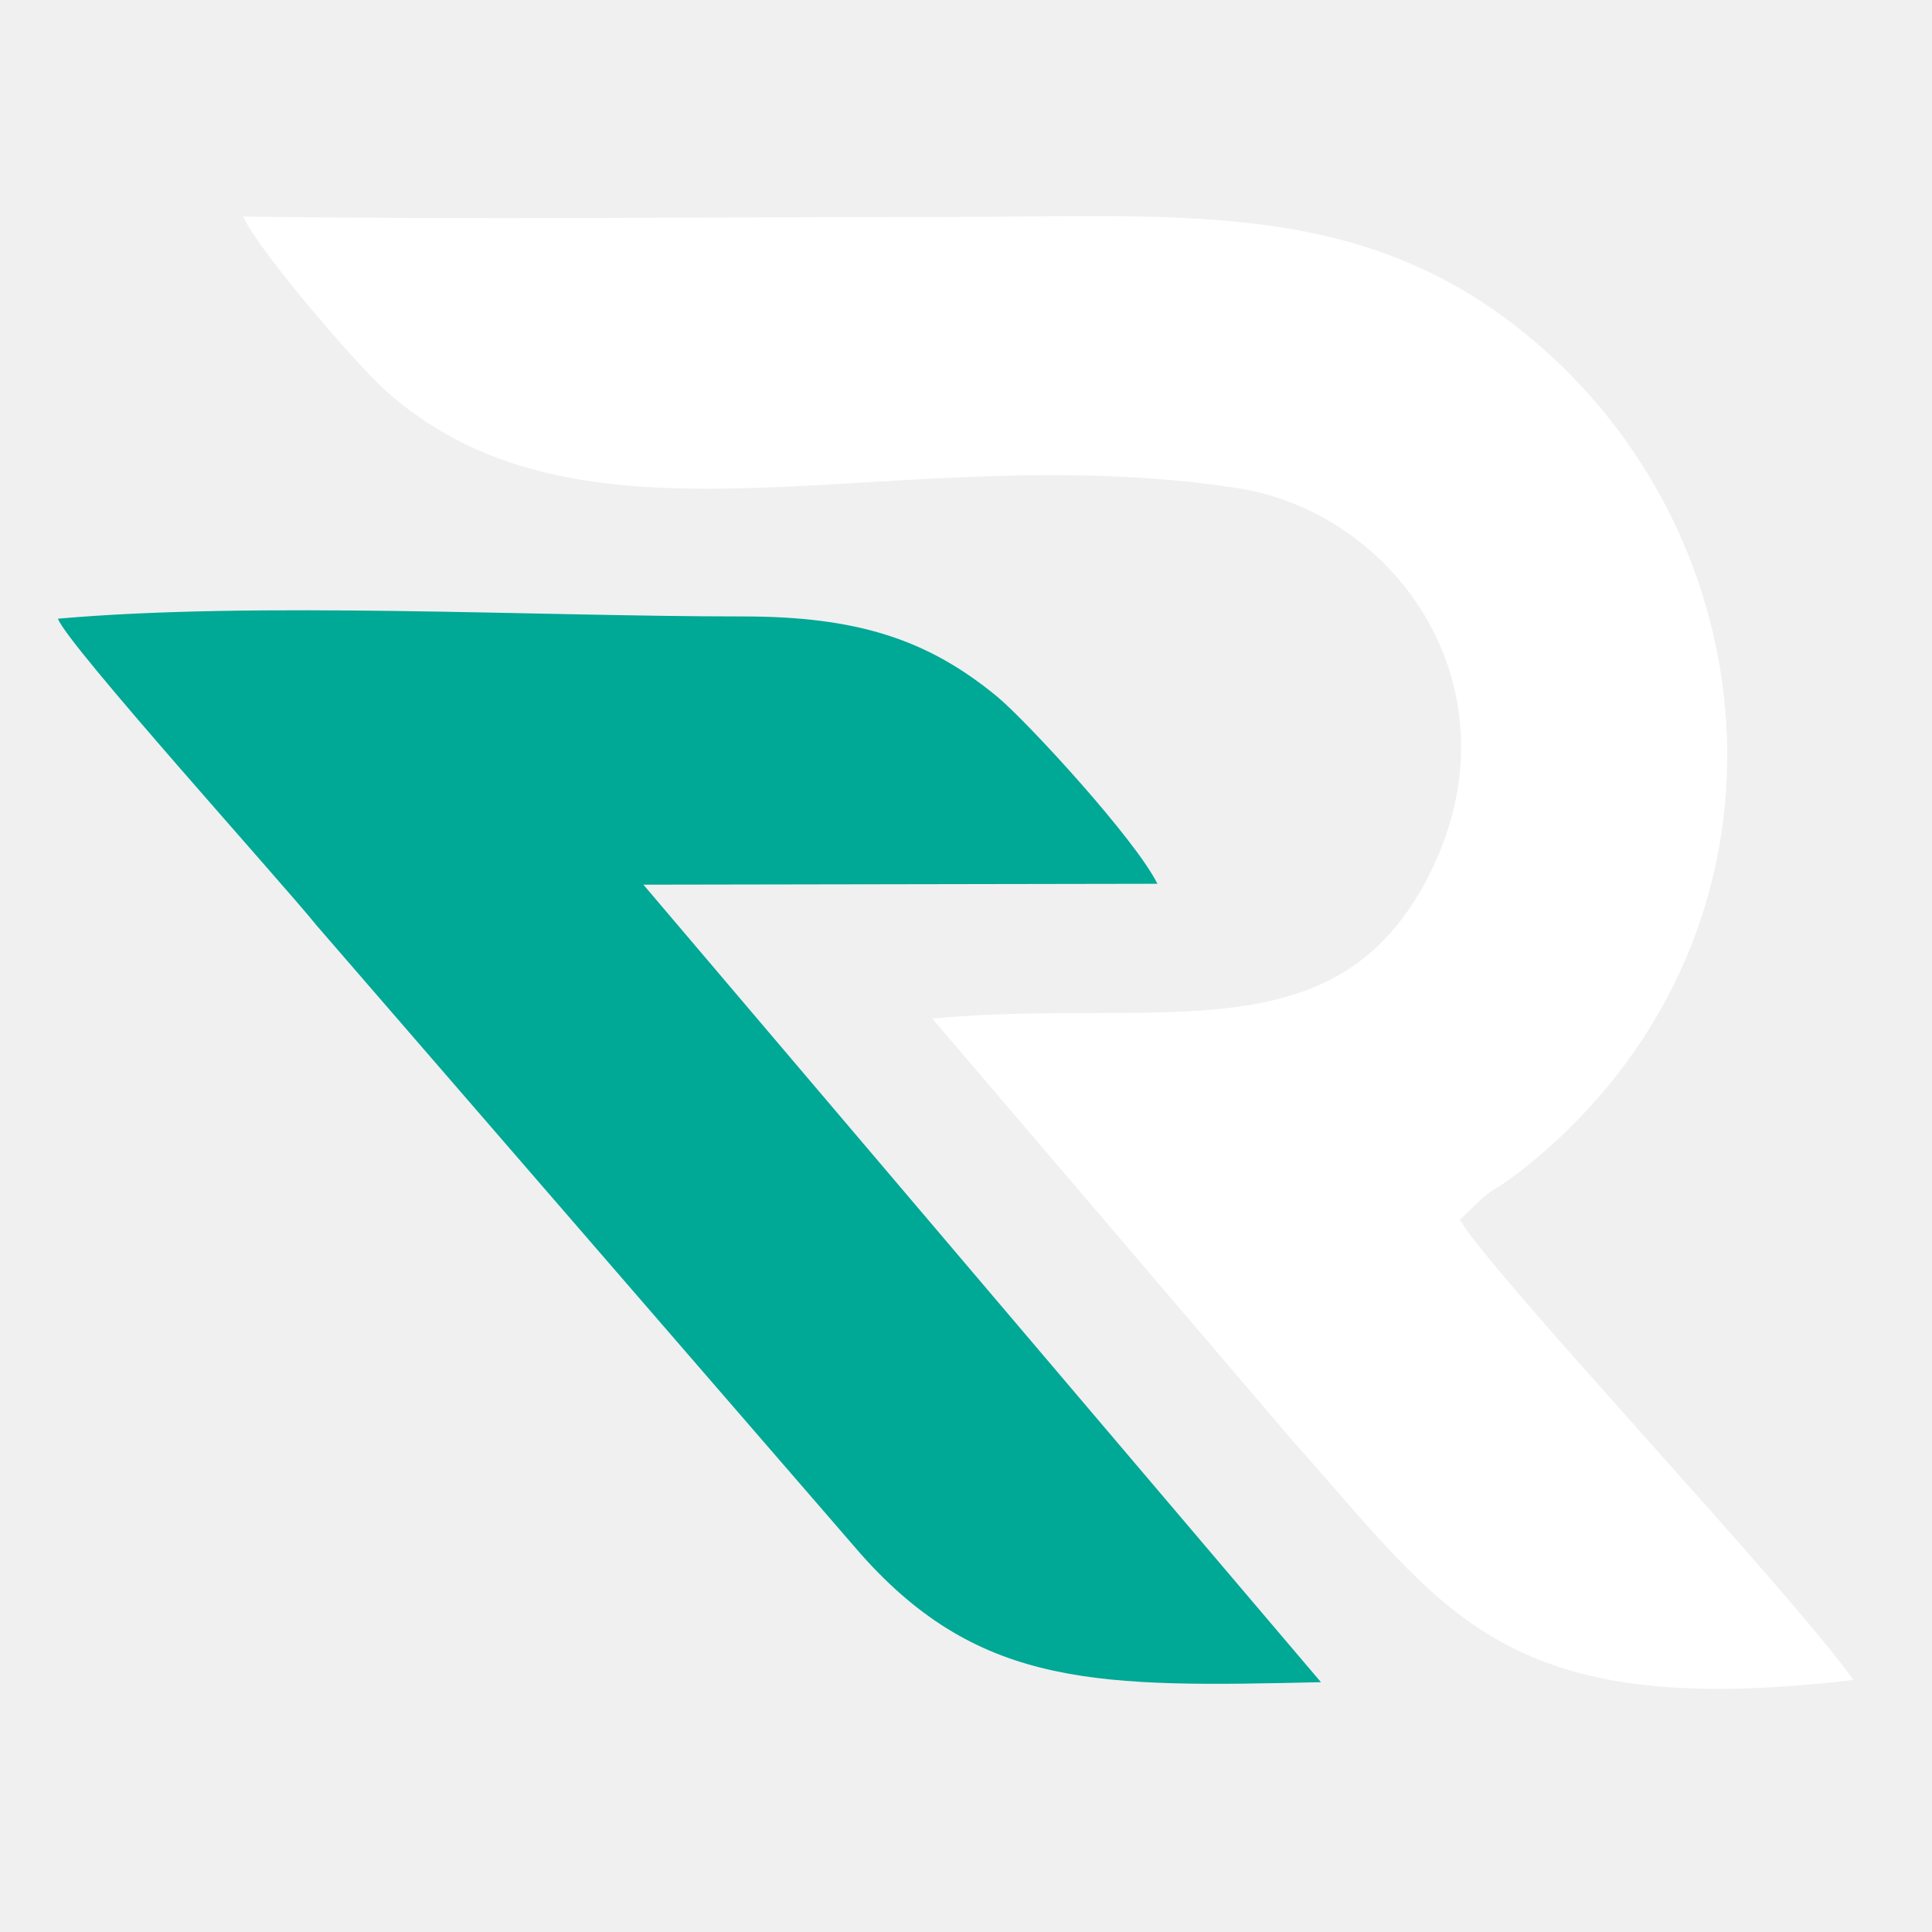
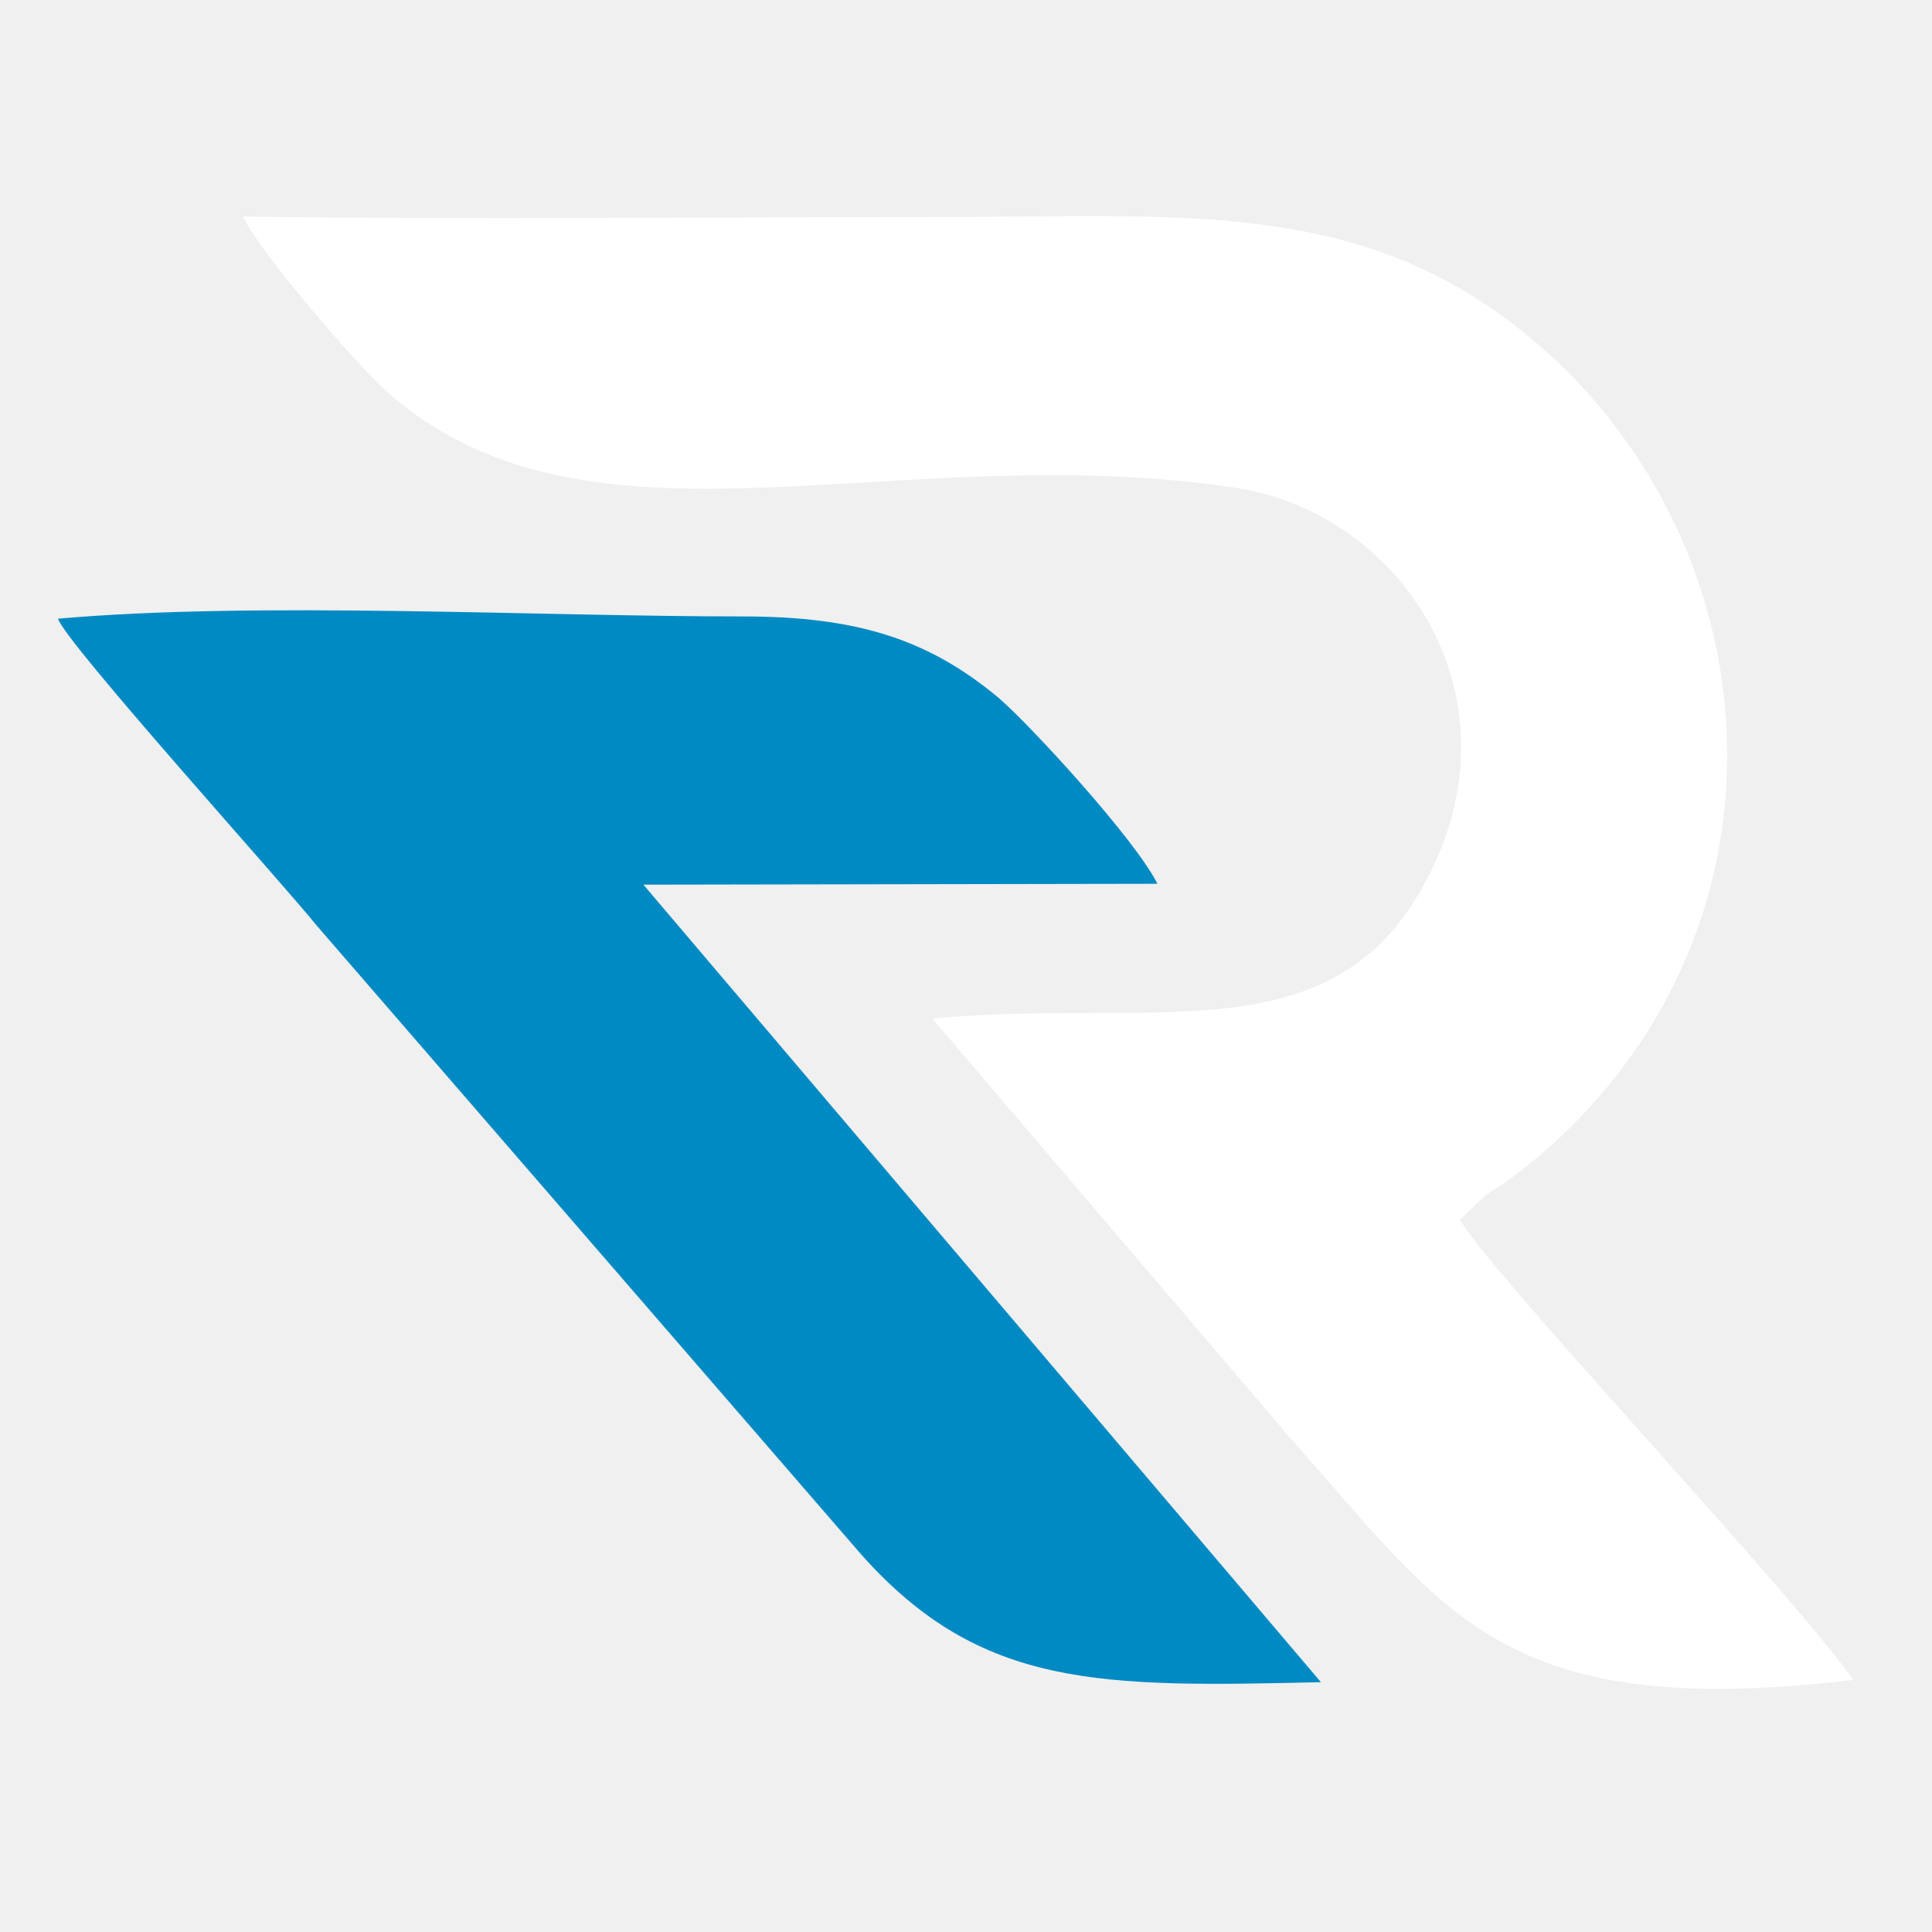
<svg xmlns="http://www.w3.org/2000/svg" viewBox="0 0 43.0 37.0" width="44" height="44">
  <path d="M 20.75 19.67 L 28.79 29.09 C 32.19 32.89 33.42 35.32 41.25 34.39 C 39.74 32.28 33.28 25.46 32.49 24.15 L 33.00 23.66 C 33.27 23.44 33.27 23.48 33.55 23.28 C 33.92 23.02 34.25 22.74 34.56 22.46 C 40.31 17.23 39.38 8.61 33.70 4.23 C 30.05 1.42 26.15 1.83 20.88 1.83 C 15.73 1.83 10.55 1.89 5.41 1.82 C 5.77 2.60 7.93 5.11 8.59 5.70 C 13.11 9.73 19.92 6.70 27.52 7.86 C 31.11 8.41 33.89 12.38 31.80 16.49 C 29.73 20.56 25.76 19.20 20.75 19.67" fill="#ffffff" fill-rule="evenodd" />
-   <path d="M 29.40 34.44 L 14.32 16.69 L 25.76 16.67 C 25.27 15.68 22.88 13.08 22.20 12.51 C 20.64 11.22 19.06 10.72 16.53 10.72 C 11.91 10.72 5.72 10.38 1.29 10.77 C 1.47 11.32 6.32 16.69 7.04 17.59 L 19.17 31.60 C 21.84 34.60 24.52 34.55 29.40 34.44" fill="#00a896" fill-rule="evenodd" />
+   <path d="M 29.40 34.44 L 14.32 16.69 L 25.76 16.67 C 25.27 15.68 22.88 13.08 22.20 12.51 C 20.64 11.22 19.06 10.72 16.53 10.72 C 11.91 10.72 5.72 10.38 1.29 10.77 C 1.47 11.32 6.32 16.69 7.04 17.59 L 19.17 31.60 C 21.84 34.60 24.52 34.55 29.40 34.44" fill="#008ac3" fill-rule="evenodd" />
</svg>
